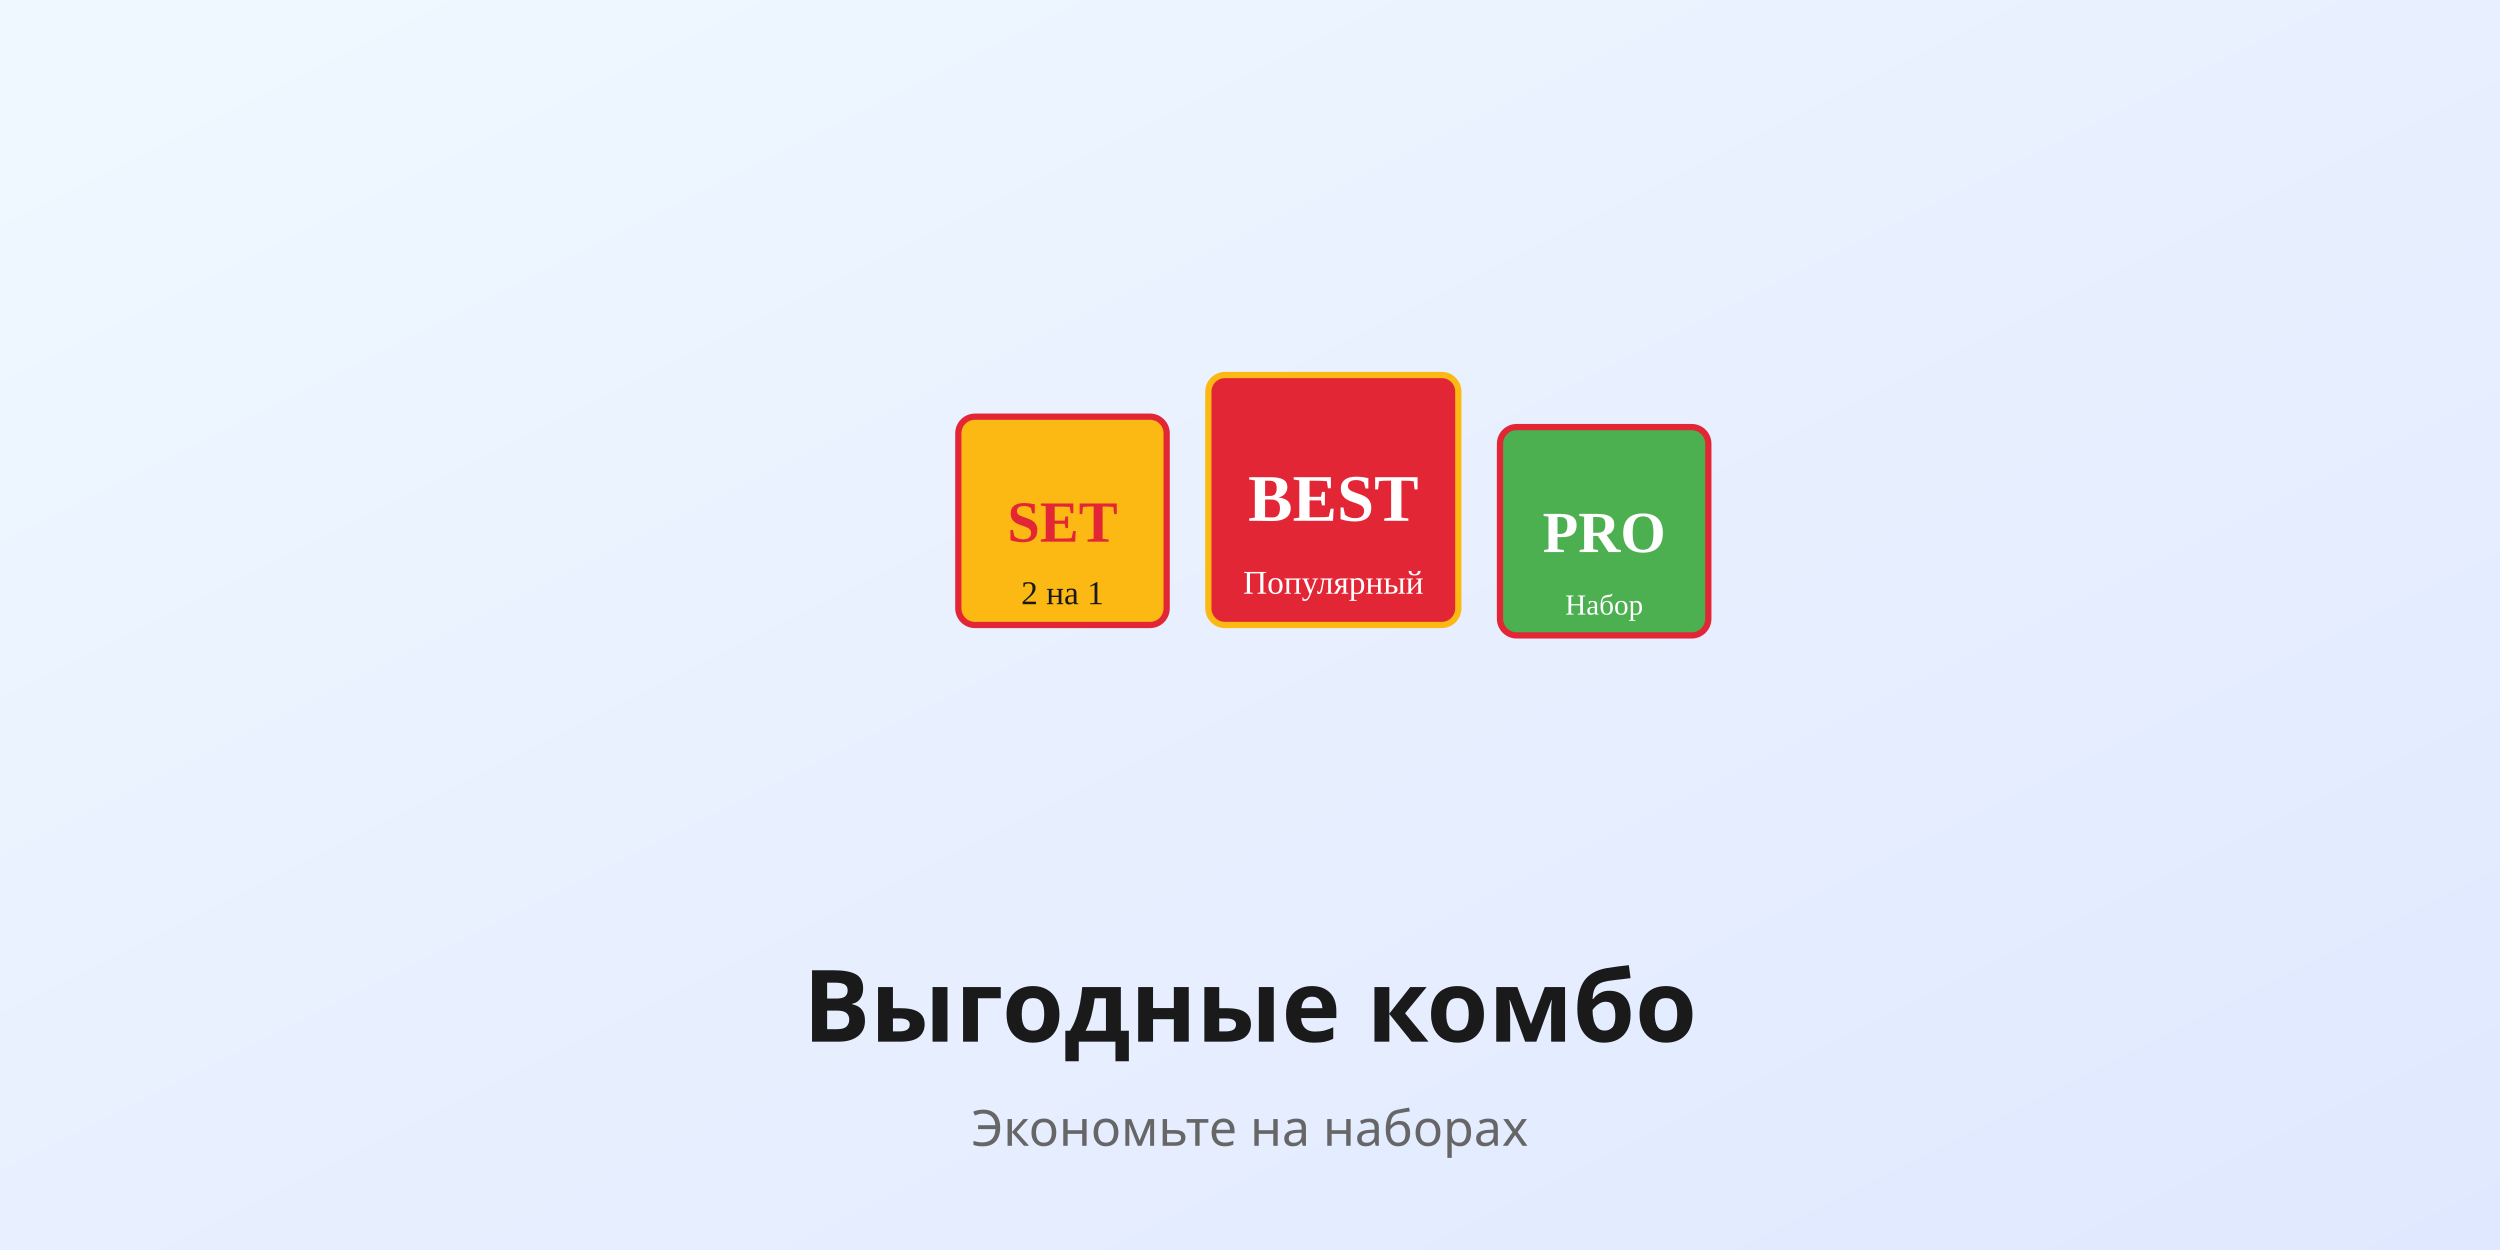
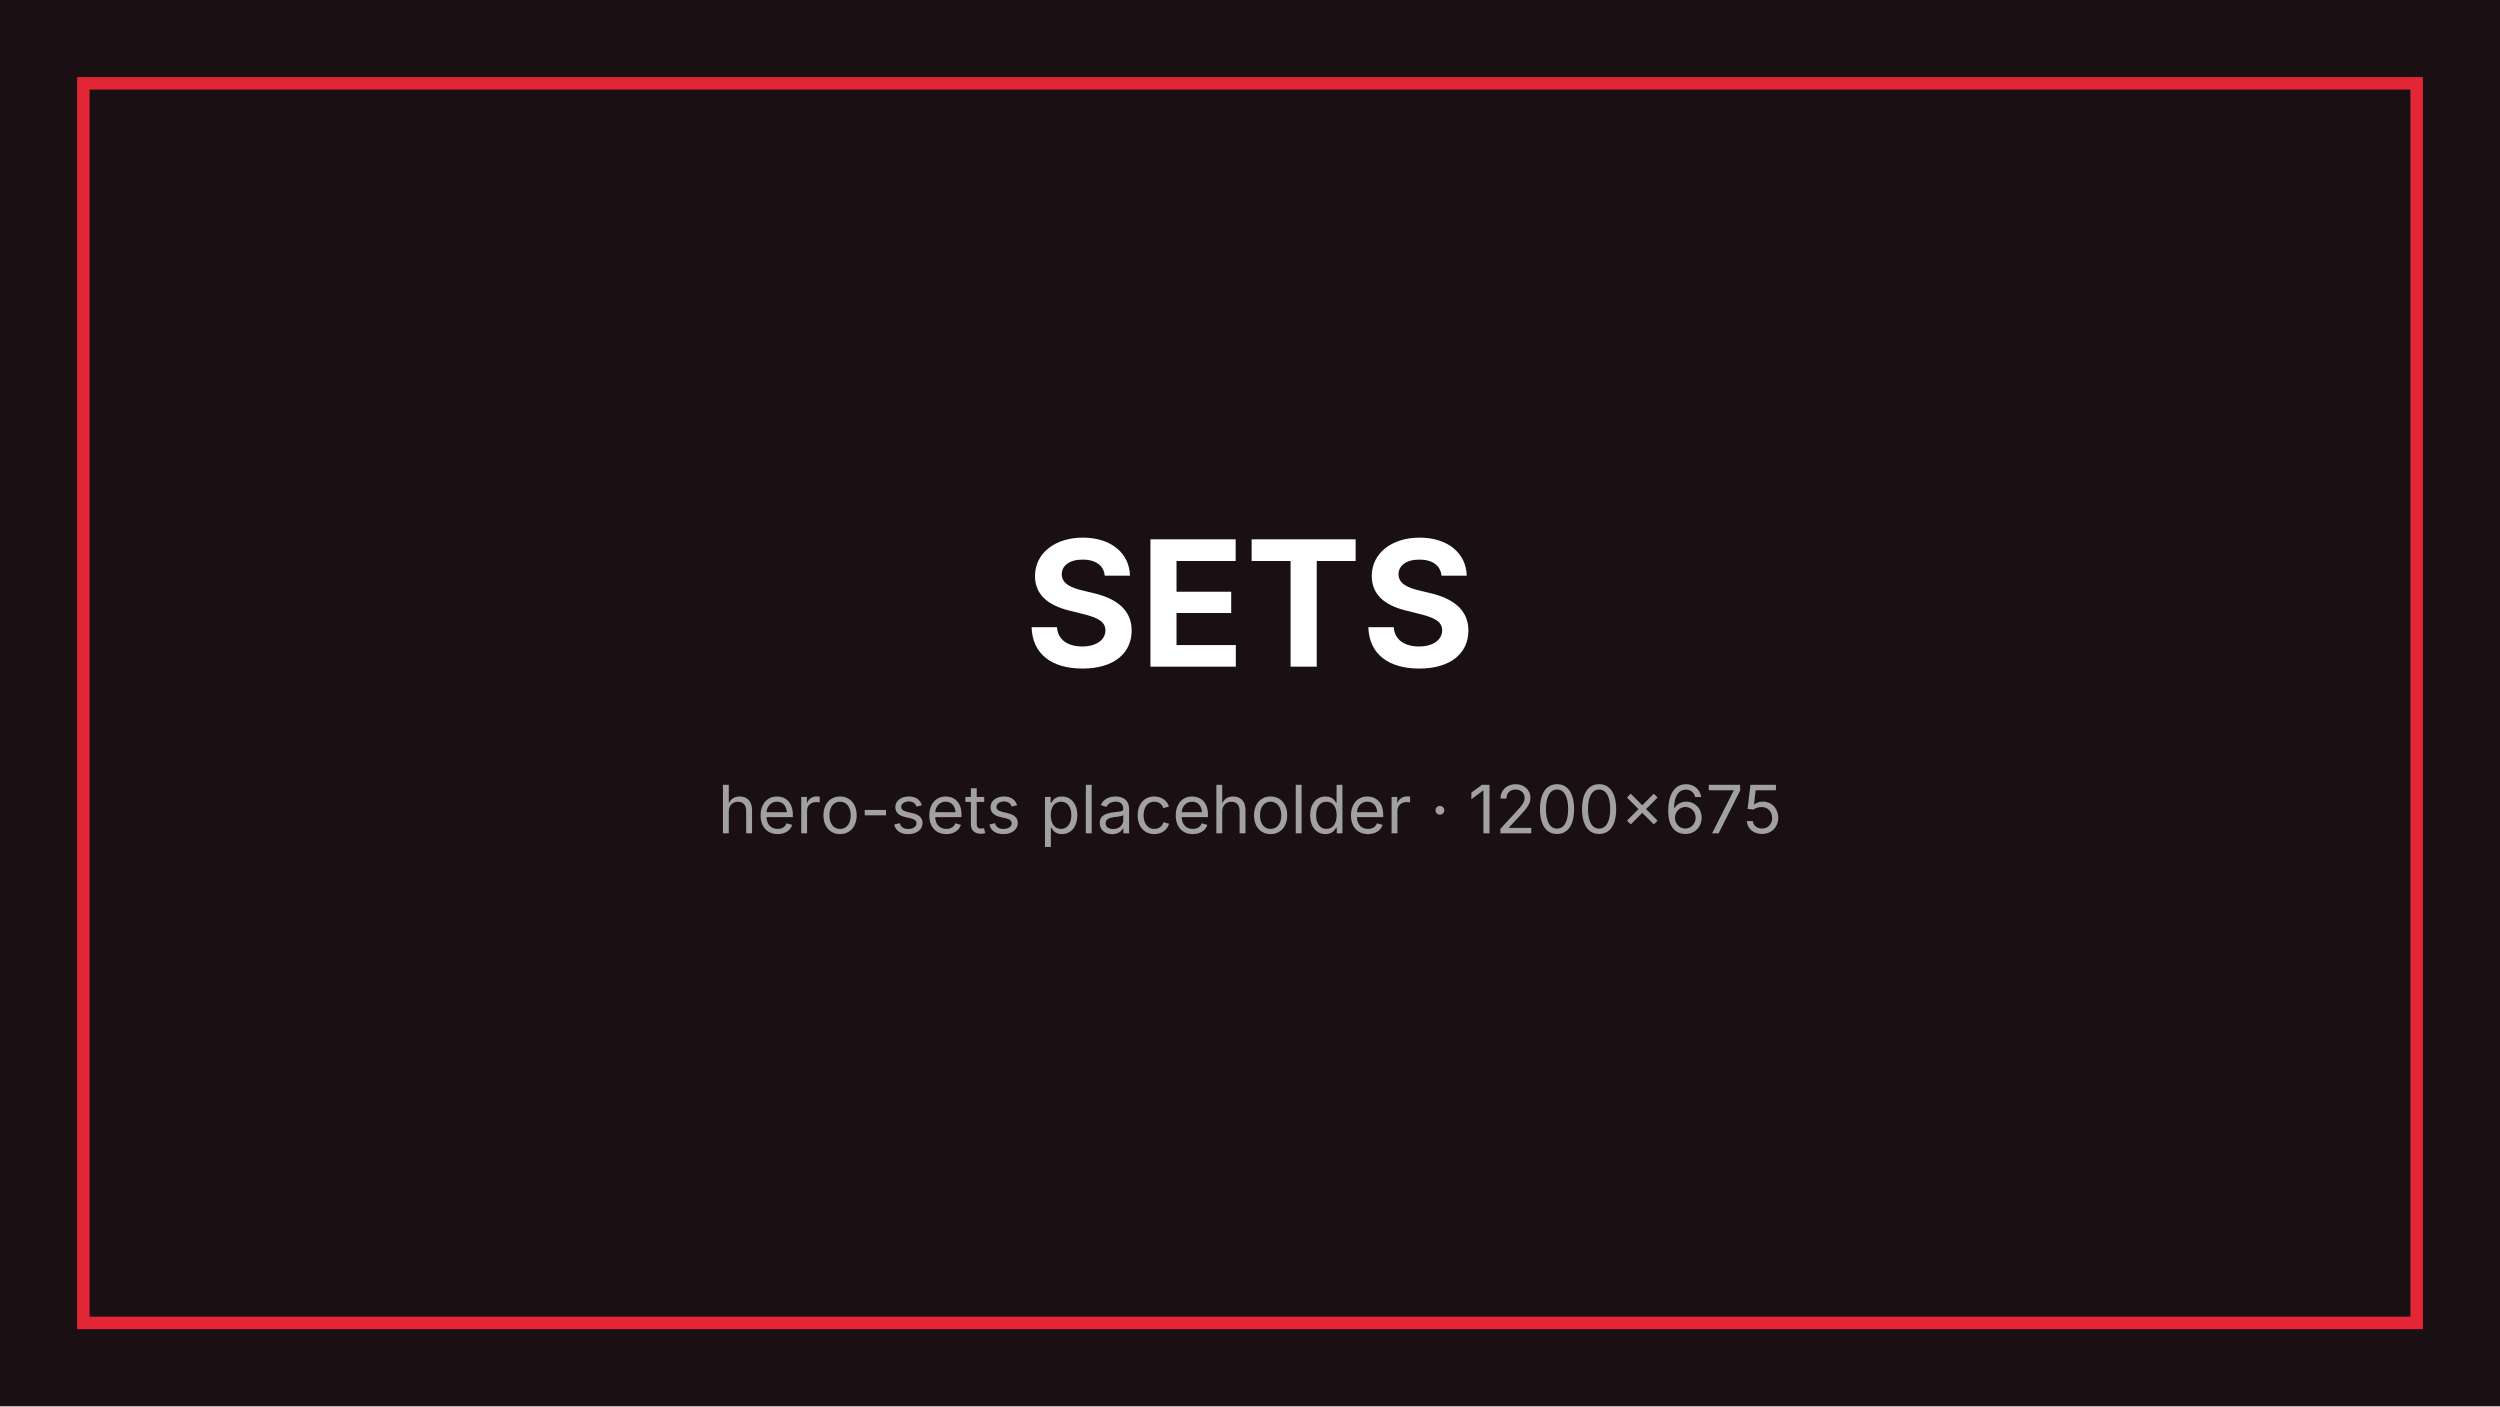
- <svg xmlns="http://www.w3.org/2000/svg" viewBox="0 0 1200 600" fill="none">
-   <defs>
-     <linearGradient id="heroGrad2" x1="0%" y1="0%" x2="100%" y2="100%">
-       <stop offset="0%" style="stop-color:#f0f8ff;stop-opacity:1" />
-       <stop offset="100%" style="stop-color:#e0e8ff;stop-opacity:1" />
-     </linearGradient>
-   </defs>
-   <rect width="1200" height="600" fill="url(#heroGrad2)" />
-   <g transform="translate(600, 280)">
-     <rect x="-140" y="-80" width="100" height="100" rx="8" fill="#FDB913" stroke="#E32636" stroke-width="3" />
-     <text x="-90" y="-20" font-size="28" font-weight="700" fill="#E32636" text-anchor="middle">SET</text>
-     <text x="-90" y="10" font-size="16" fill="#1a1a1a" text-anchor="middle">2 на 1</text>
-     <rect x="-20" y="-100" width="120" height="120" rx="8" fill="#E32636" stroke="#FDB913" stroke-width="3" />
-     <text x="40" y="-30" font-size="32" font-weight="700" fill="#fff" text-anchor="middle">BEST</text>
-     <text x="40" y="5" font-size="16" fill="#fff" text-anchor="middle">Популярный</text>
-     <rect x="120" y="-75" width="100" height="100" rx="8" fill="#4CAF50" stroke="#E32636" stroke-width="3" />
-     <text x="170" y="-15" font-size="28" font-weight="700" fill="#fff" text-anchor="middle">PRO</text>
-     <text x="170" y="15" font-size="14" fill="#fff" text-anchor="middle">Набор</text>
-   </g>
-   <text x="600" y="500" font-family="system-ui" font-size="48" font-weight="700" fill="#1a1a1a" text-anchor="middle">Выгодные комбо</text>
-   <text x="600" y="550" font-family="system-ui" font-size="24" fill="#666" text-anchor="middle">Экономьте на наборах</text>
+ <svg xmlns="http://www.w3.org/2000/svg" viewBox="0 0 1200 675" preserveAspectRatio="xMidYMid slice">
+   <rect width="1200" height="675" fill="#1A0F12" />
+   <rect x="40" y="40" width="1120" height="595" fill="none" stroke="#E32636" stroke-width="6" />
+   <text x="600" y="320" fill="#FFFFFF" font-family="Inter, system-ui, sans-serif" font-size="84" font-weight="700" text-anchor="middle">SETS</text>
+   <text x="600" y="400" fill="#A1A1A1" font-family="Inter, system-ui, sans-serif" font-size="32" text-anchor="middle">hero-sets placeholder · 1200×675</text>
</svg>
